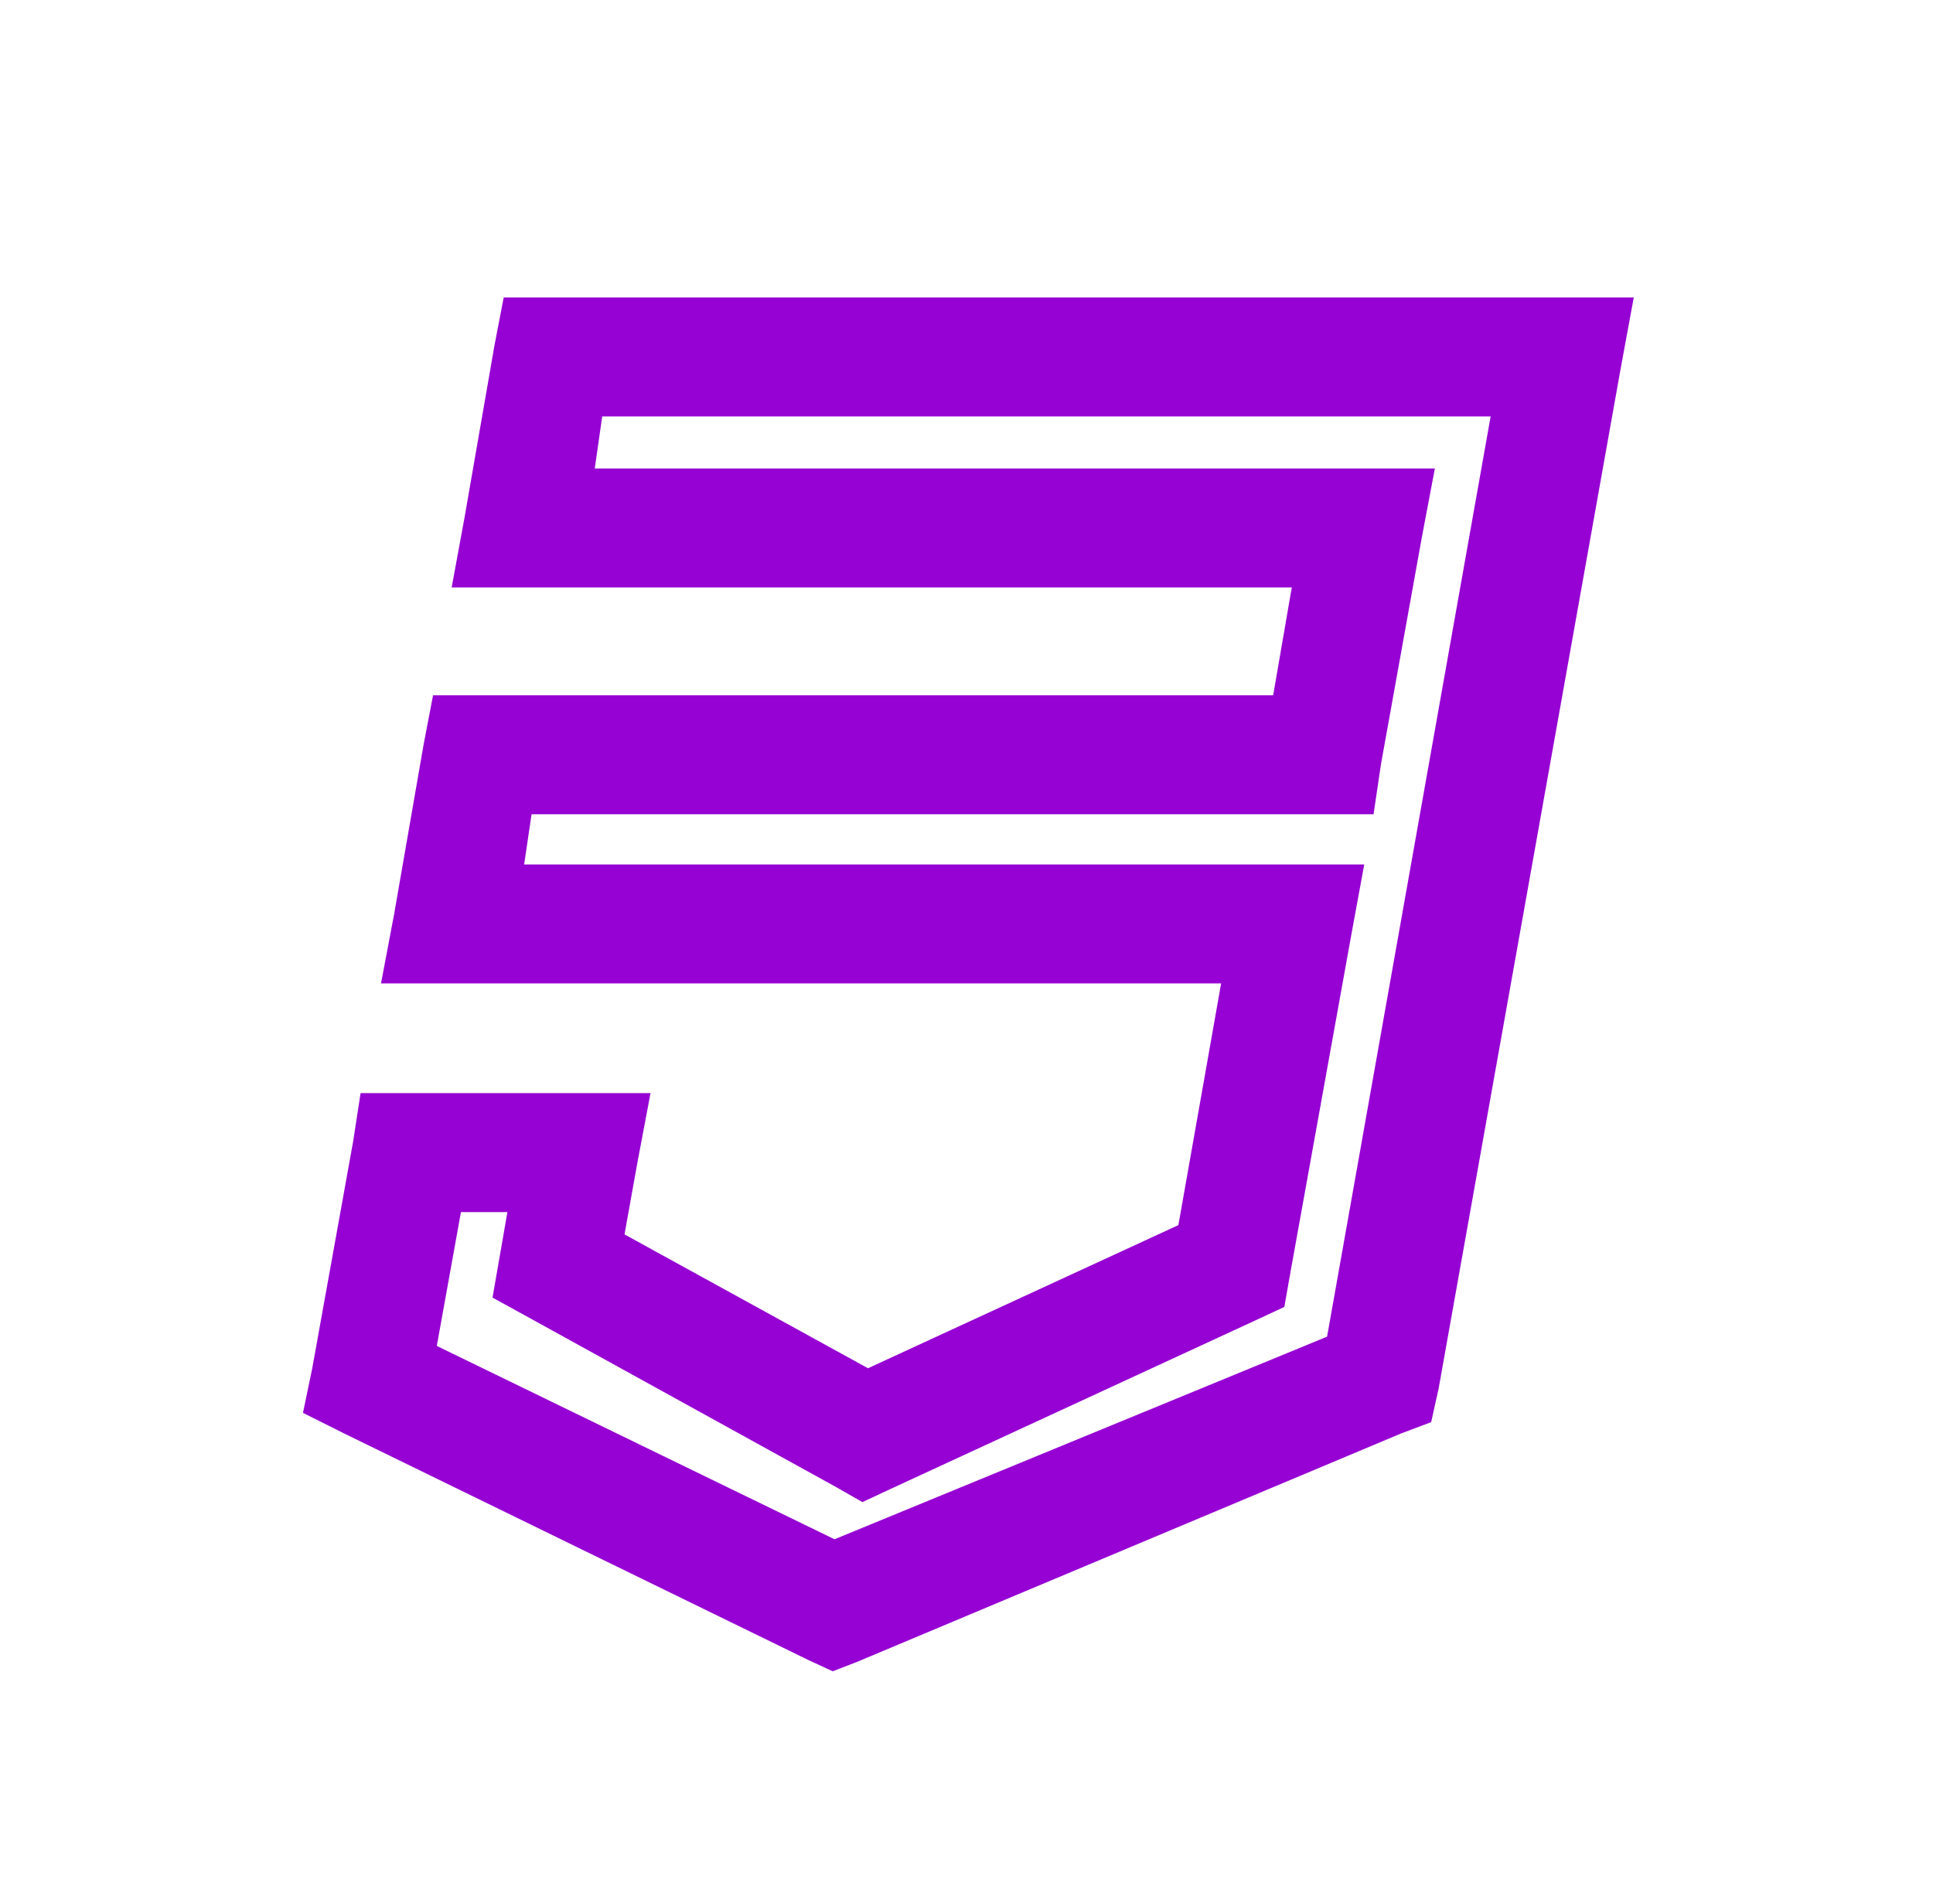
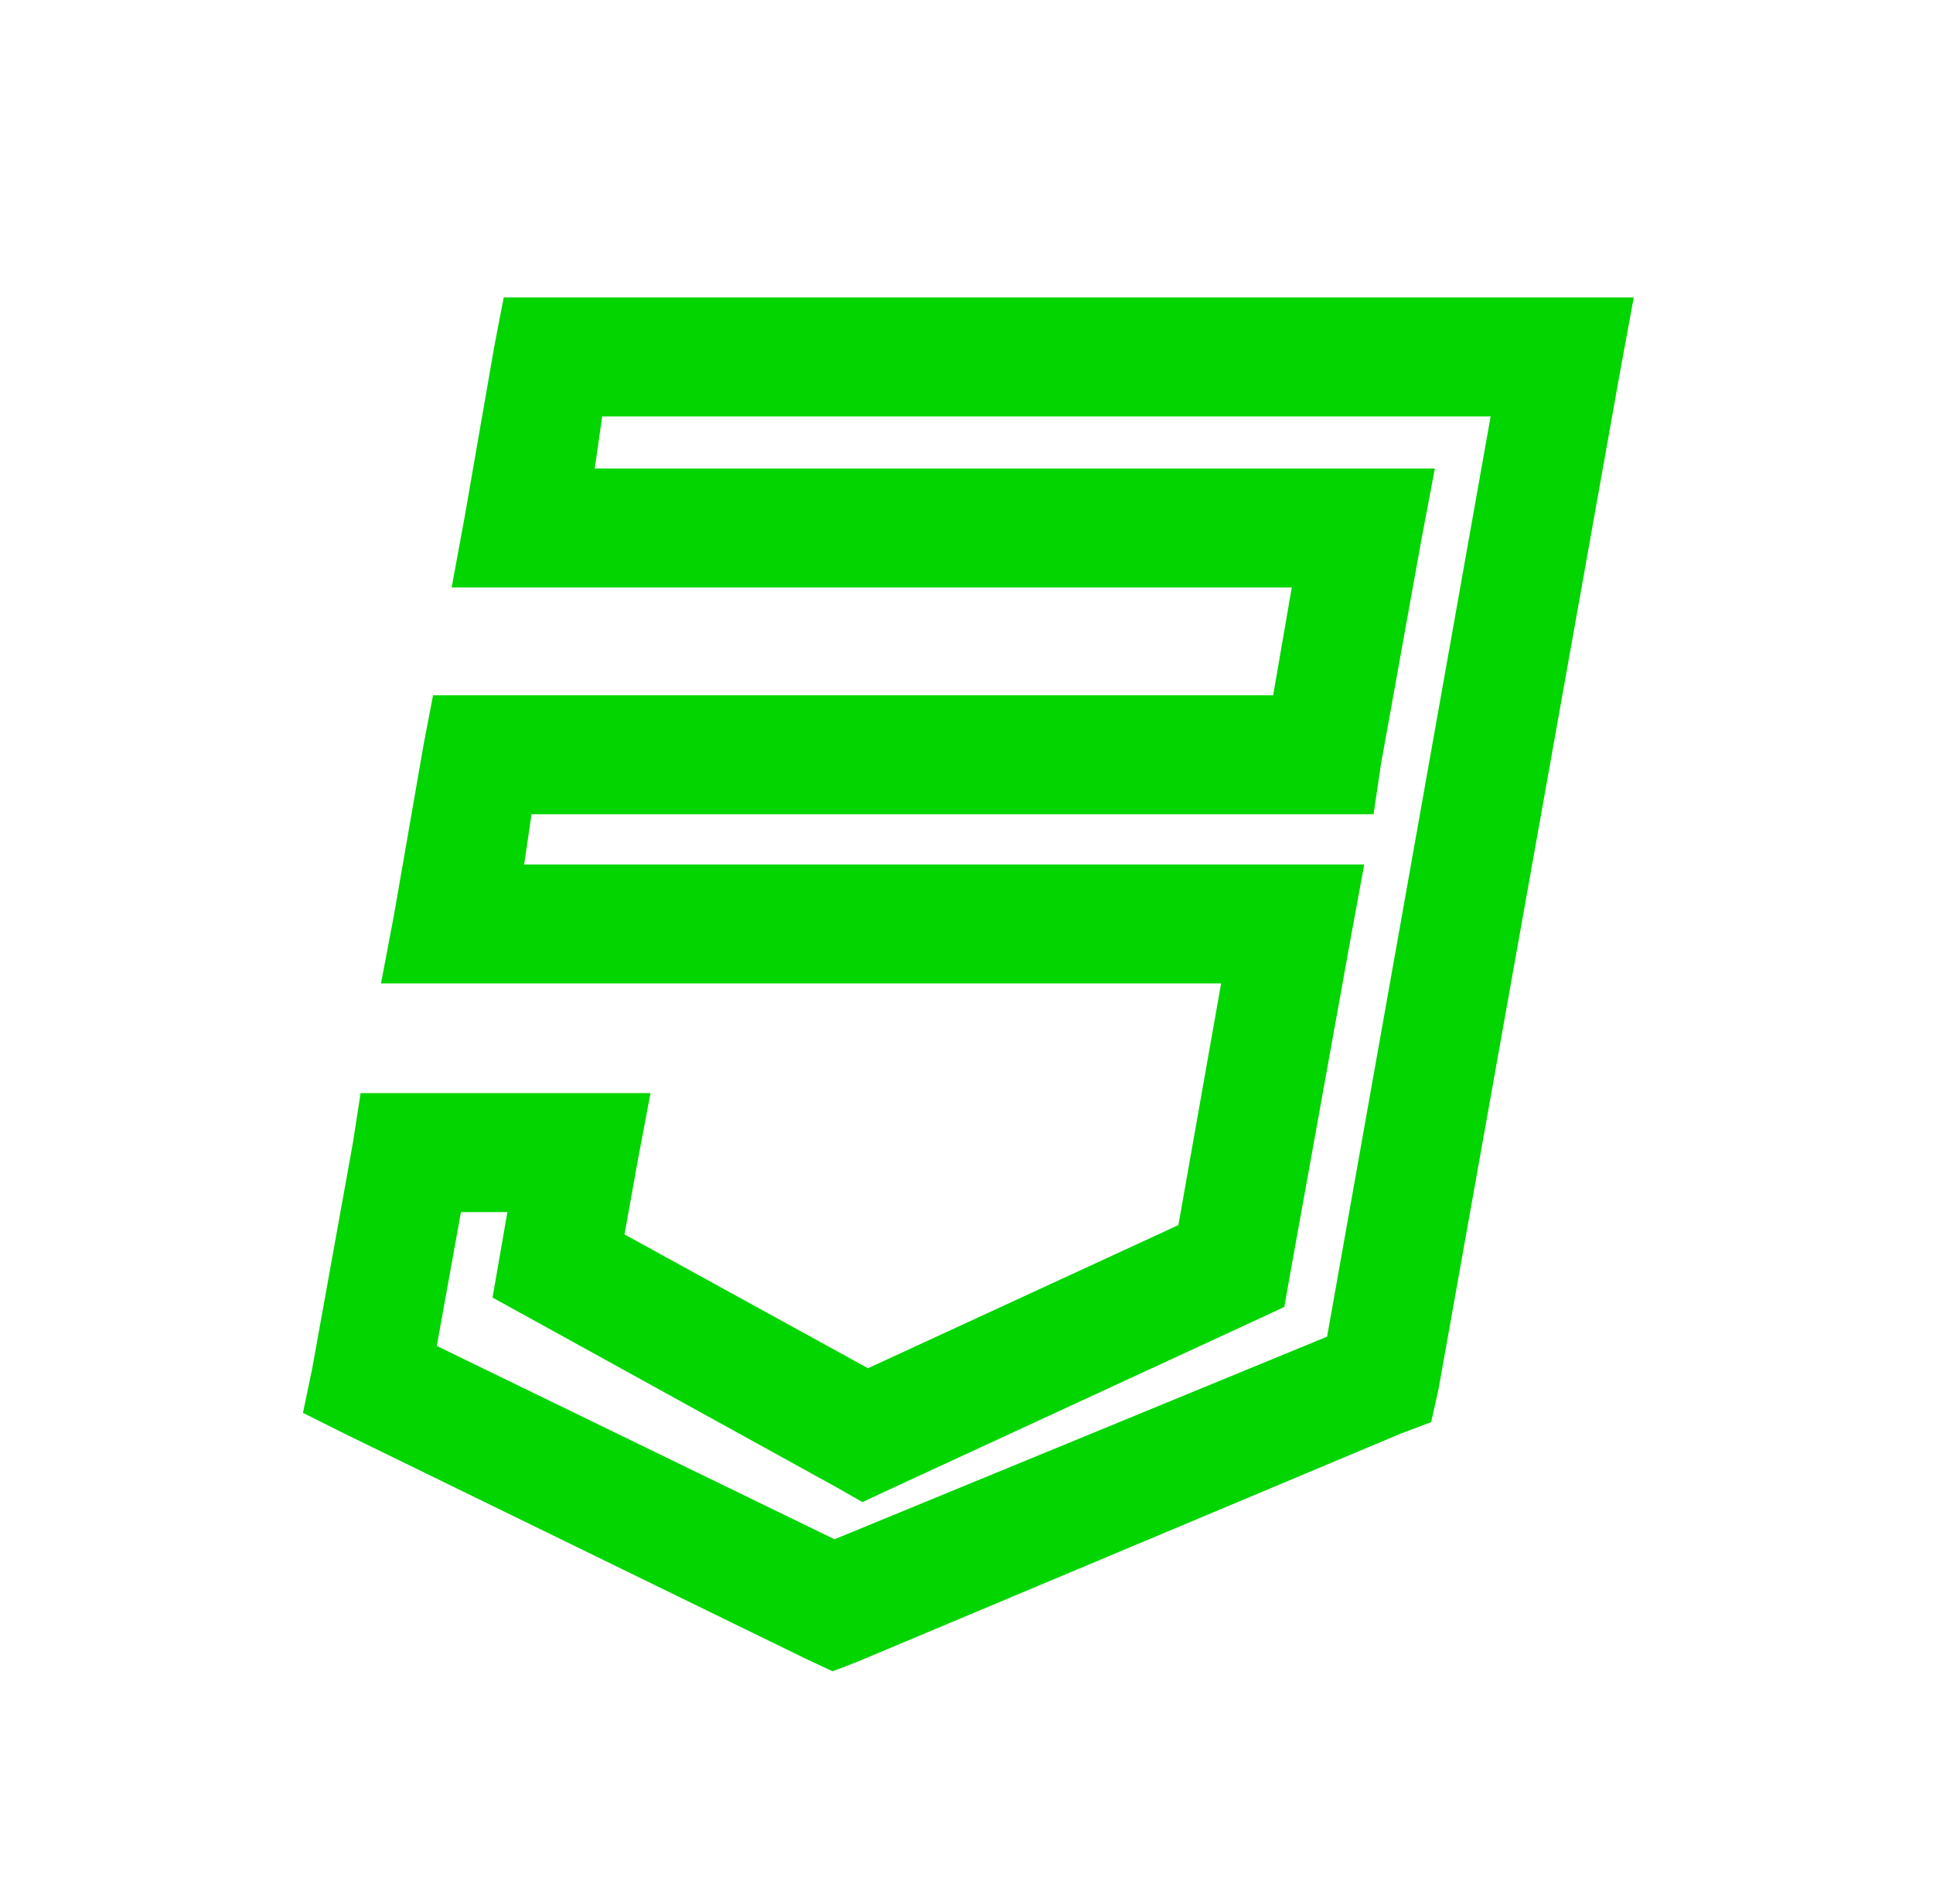
<svg xmlns="http://www.w3.org/2000/svg" width="65" height="64" viewBox="0 0 65 64" fill="none">
-   <path d="M16.938 10L16.625 11.625L15.625 17.375L15.188 19.75H43.438L42.812 23.375H14.562L14.25 25L13.25 30.75L12.812 33.062H41.062L39.625 41.188L29.188 46L21 41.5L21.438 39.062L21.875 36.75H12.125L11.875 38.375L10.5 46L10.188 47.5L11.562 48.188L27.188 55.812L28 56.188L28.812 55.875L47.125 48.188L48.125 47.812L48.375 46.688L54.5 12.375L54.938 10H16.938ZM20.25 14H50.125L44.625 44.938L28.062 51.75L14.688 45.25L15.5 40.75H17.062L16.562 43.625L17.812 44.312L28.125 50L29 50.5L29.938 50.062L42.25 44.375L43.188 43.938L43.375 42.875L45.438 31.438L45.875 29.062H17.625L17.875 27.375H46.188L46.438 25.688L47.812 18.062L48.25 15.75H20L20.25 14Z" fill="#9602D3" />
+   <path d="M16.938 10L16.625 11.625L15.625 17.375L15.188 19.75H43.438L42.812 23.375H14.562L14.25 25L13.25 30.75L12.812 33.062H41.062L39.625 41.188L29.188 46L21 41.5L21.438 39.062L21.875 36.75H12.125L11.875 38.375L10.5 46L10.188 47.5L11.562 48.188L27.188 55.812L28 56.188L28.812 55.875L47.125 48.188L48.125 47.812L48.375 46.688L54.5 12.375L54.938 10H16.938ZM20.25 14H50.125L44.625 44.938L28.062 51.75L14.688 45.25L15.5 40.75H17.062L16.562 43.625L17.812 44.312L28.125 50L29 50.5L29.938 50.062L42.25 44.375L43.188 43.938L43.375 42.875L45.438 31.438L45.875 29.062H17.625L17.875 27.375H46.188L46.438 25.688L47.812 18.062L48.25 15.75H20L20.25 14Z" fill="#03D500" />
</svg>
